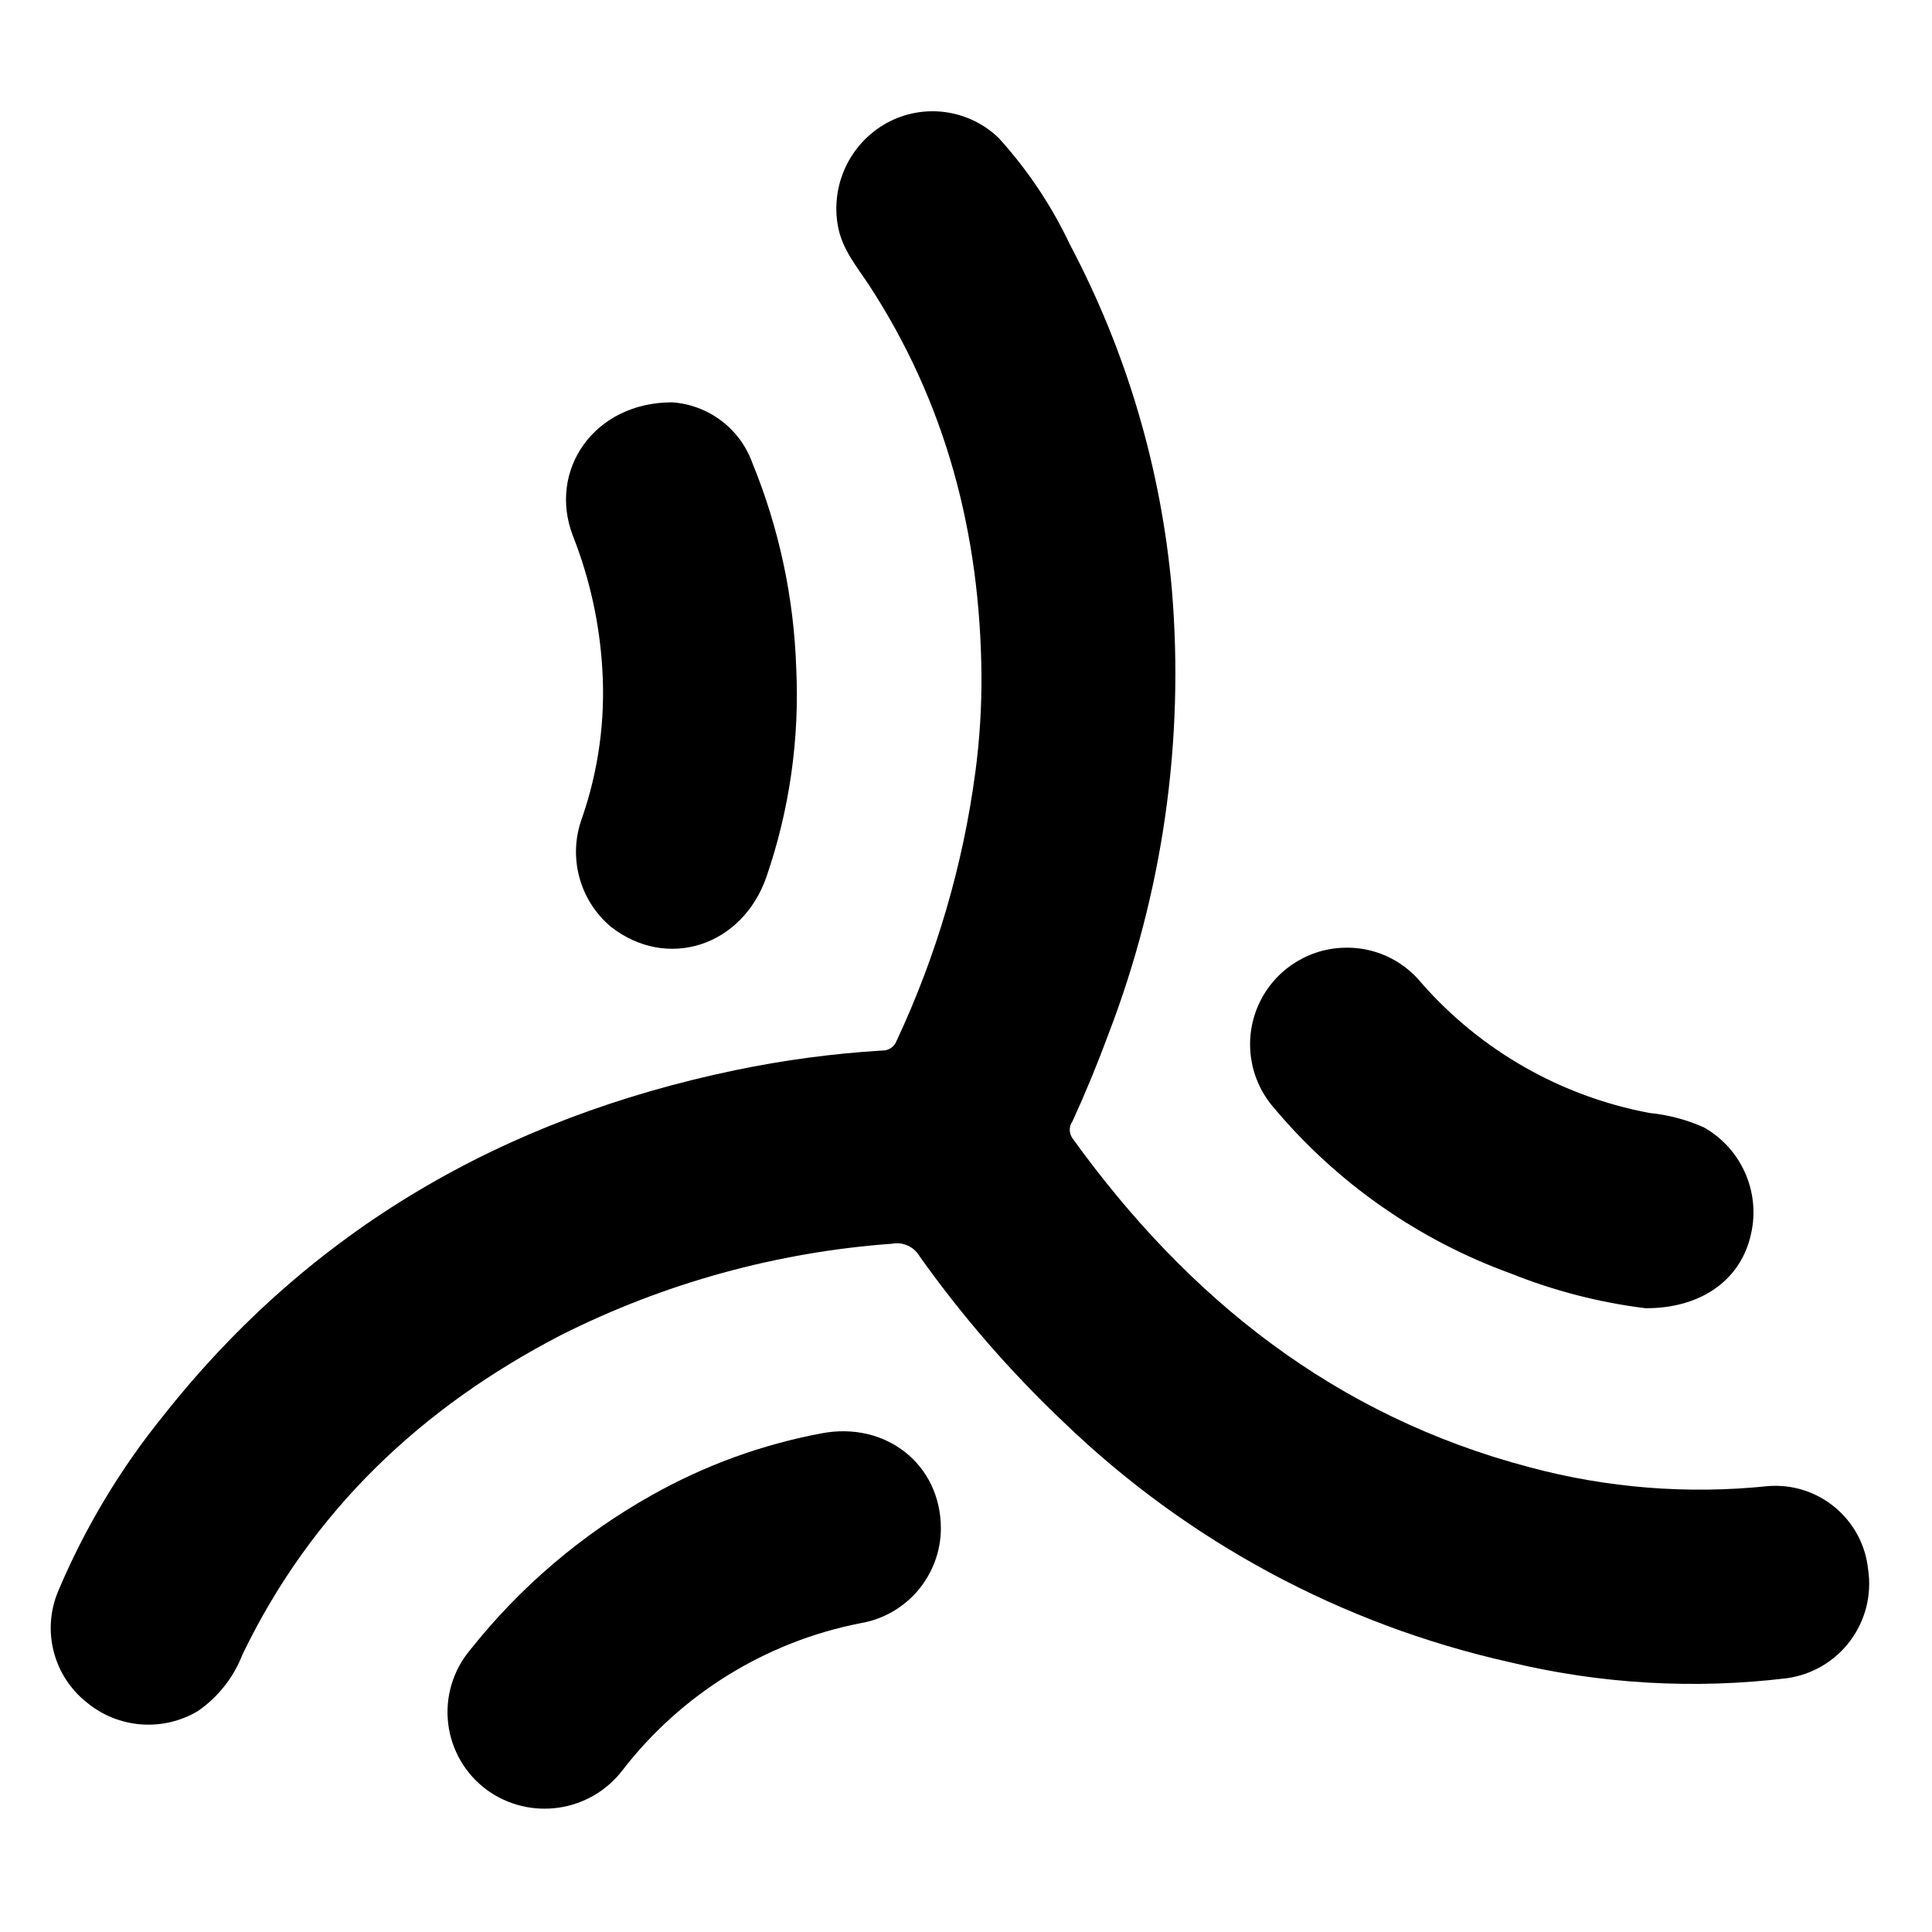
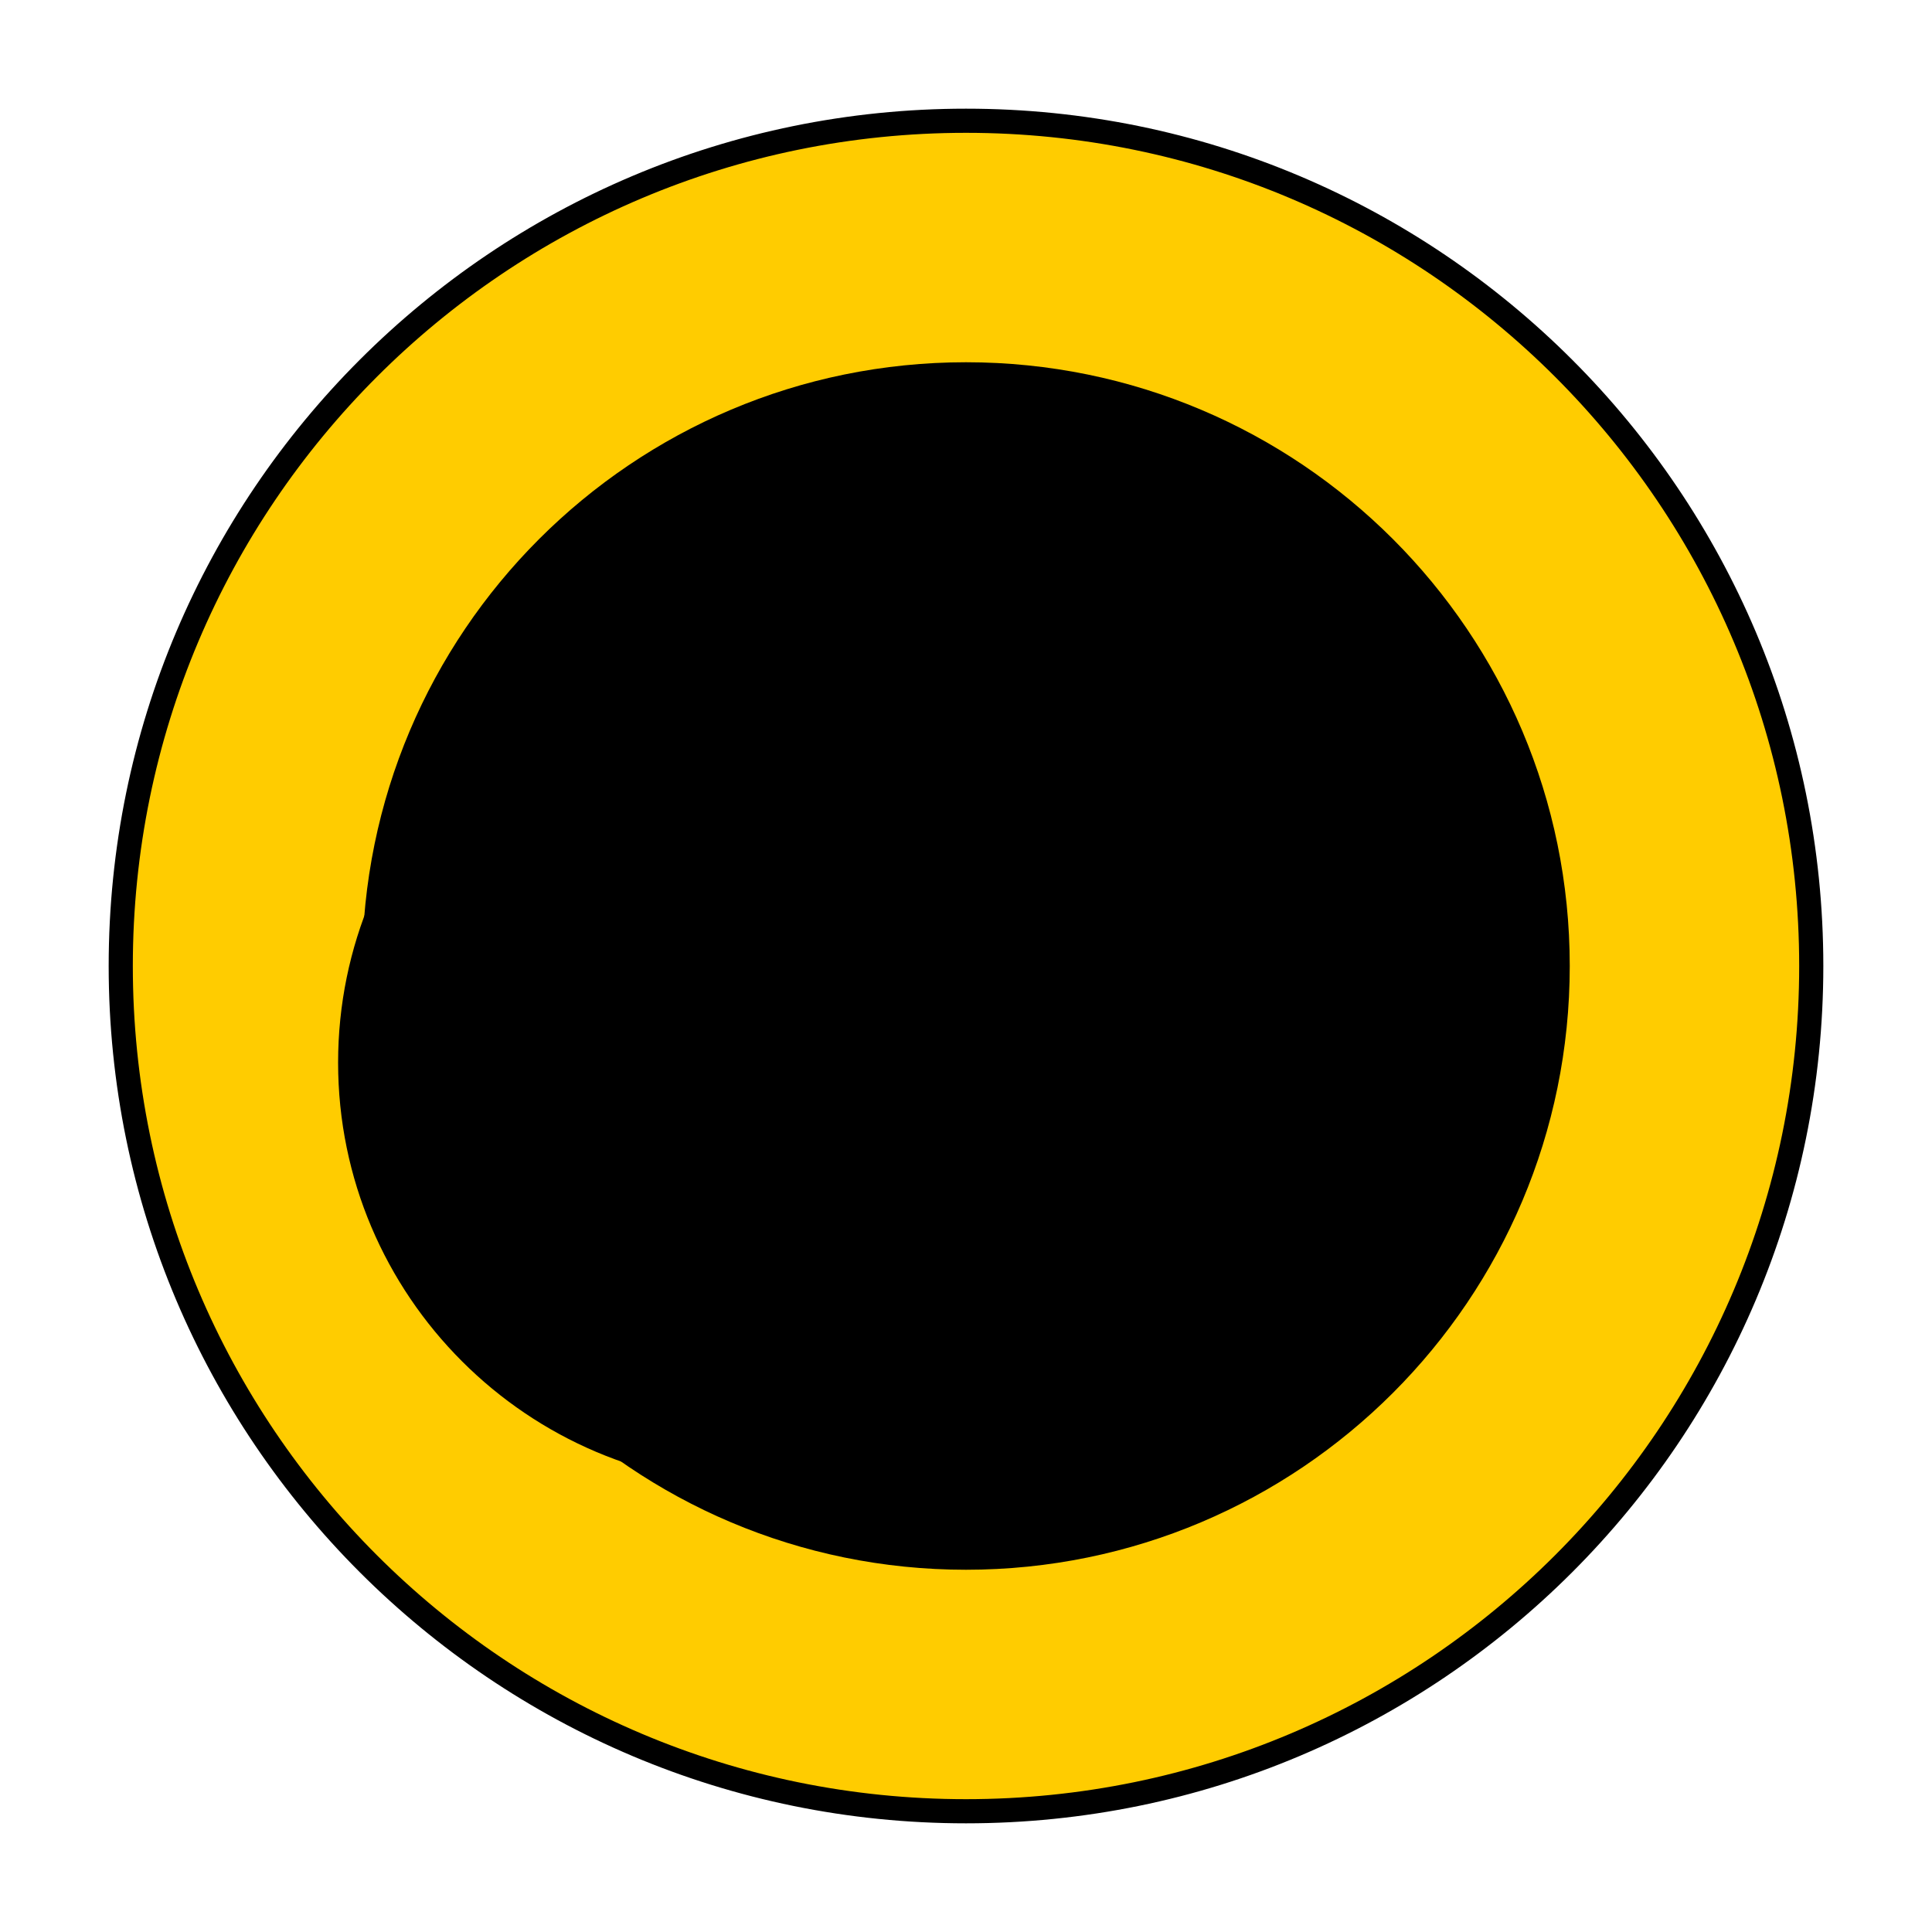
<svg xmlns="http://www.w3.org/2000/svg" viewBox="0 0 160 160">
-   <path d="M81.28 55.9c-.1-11.67-2.93-22.55-9.37-32.38-1-1.5-2.14-2.86-2.5-4.71a8.1 8.1 0 014-8.61 7.89 7.89 0 019.3 1.23 35.999 35.999 0 015.9 8.83 75.18 75.18 0 018.44 28.58 83.211 83.211 0 01-5.23 36.74 102.983 102.983 0 01-3 7.28 1.2 1.2 0 000 1.41c9.58 13.3 21.76 23 37.85 27.24a54.37 54.37 0 0019.68 1.57 7.72 7.72 0 018.36 6.9 7.903 7.903 0 01-6.7 9 64.744 64.744 0 01-23-1.33 77.68 77.68 0 01-36.93-19.88 93.628 93.628 0 01-11.91-13.71 2.18 2.18 0 00-2.3-1.06 72.744 72.744 0 00-27.38 7.55c-11.6 6-20.67 14.58-26.4 26.45a10.134 10.134 0 01-3.7 4.7 8 8 0 01-9.19-.7 7.86 7.86 0 01-2.36-9.28 60.324 60.324 0 018.72-14.52c12.2-15.43 28.21-24.59 47.32-28.57A85.085 85.085 0 0173.07 87c.524.015 1-.307 1.18-.8a76.06 76.06 0 006.53-22.3c.351-2.652.518-5.325.5-8z" fill="currentColor" />
-   <path d="M136.26 108.34a44.742 44.742 0 01-11.13-2.87 46.108 46.108 0 01-19.66-13.76 8 8 0 015.72-13.22 7.93 7.93 0 016.54 2.93 33.27 33.27 0 0018.87 10.75c1.546.155 3.058.553 4.48 1.18a8.08 8.08 0 013.84 9.21c-.92 3.52-4.13 5.81-8.66 5.78zm-80.6-75.02a7.61 7.61 0 016.64 5 49.139 49.139 0 013.64 17 46.33 46.33 0 01-2.46 17.28c-2 5.77-8.24 7.79-12.89 4.15a8.1 8.1 0 01-2.39-9 31.679 31.679 0 001.68-12.36 35.77 35.77 0 00-2.43-11c-2.1-5.45 1.75-11.07 8.21-11.07zm22.26 93.25a8 8 0 01-6.68 7.86 32.88 32.88 0 00-19.7 12.19 8.13 8.13 0 01-11.21 1.62 8 8 0 01-1.41-11.58A51.043 51.043 0 0154 123.81a45.842 45.842 0 0114-5.1c5.35-1.04 9.91 2.56 9.92 7.86z" fill="currentColor" />
+   <circle cx="80" cy="80" r="70" fill="#ffcc00" stroke="#000000" stroke-width="2" />
+   <circle cx="80" cy="80" r="50" fill="#000000" />
+   <path d="M98,88c0,19.3-15.7,35-35,35s-35-15.7-35-35s15.7-35,35-35S98,68.7,98,88z M87,88c0-12.7-10.3-23-23-23s-23,10.3-23,23s10.3,23,23,23S87,100.7,87,88z" fill="currentColor" />
</svg>
